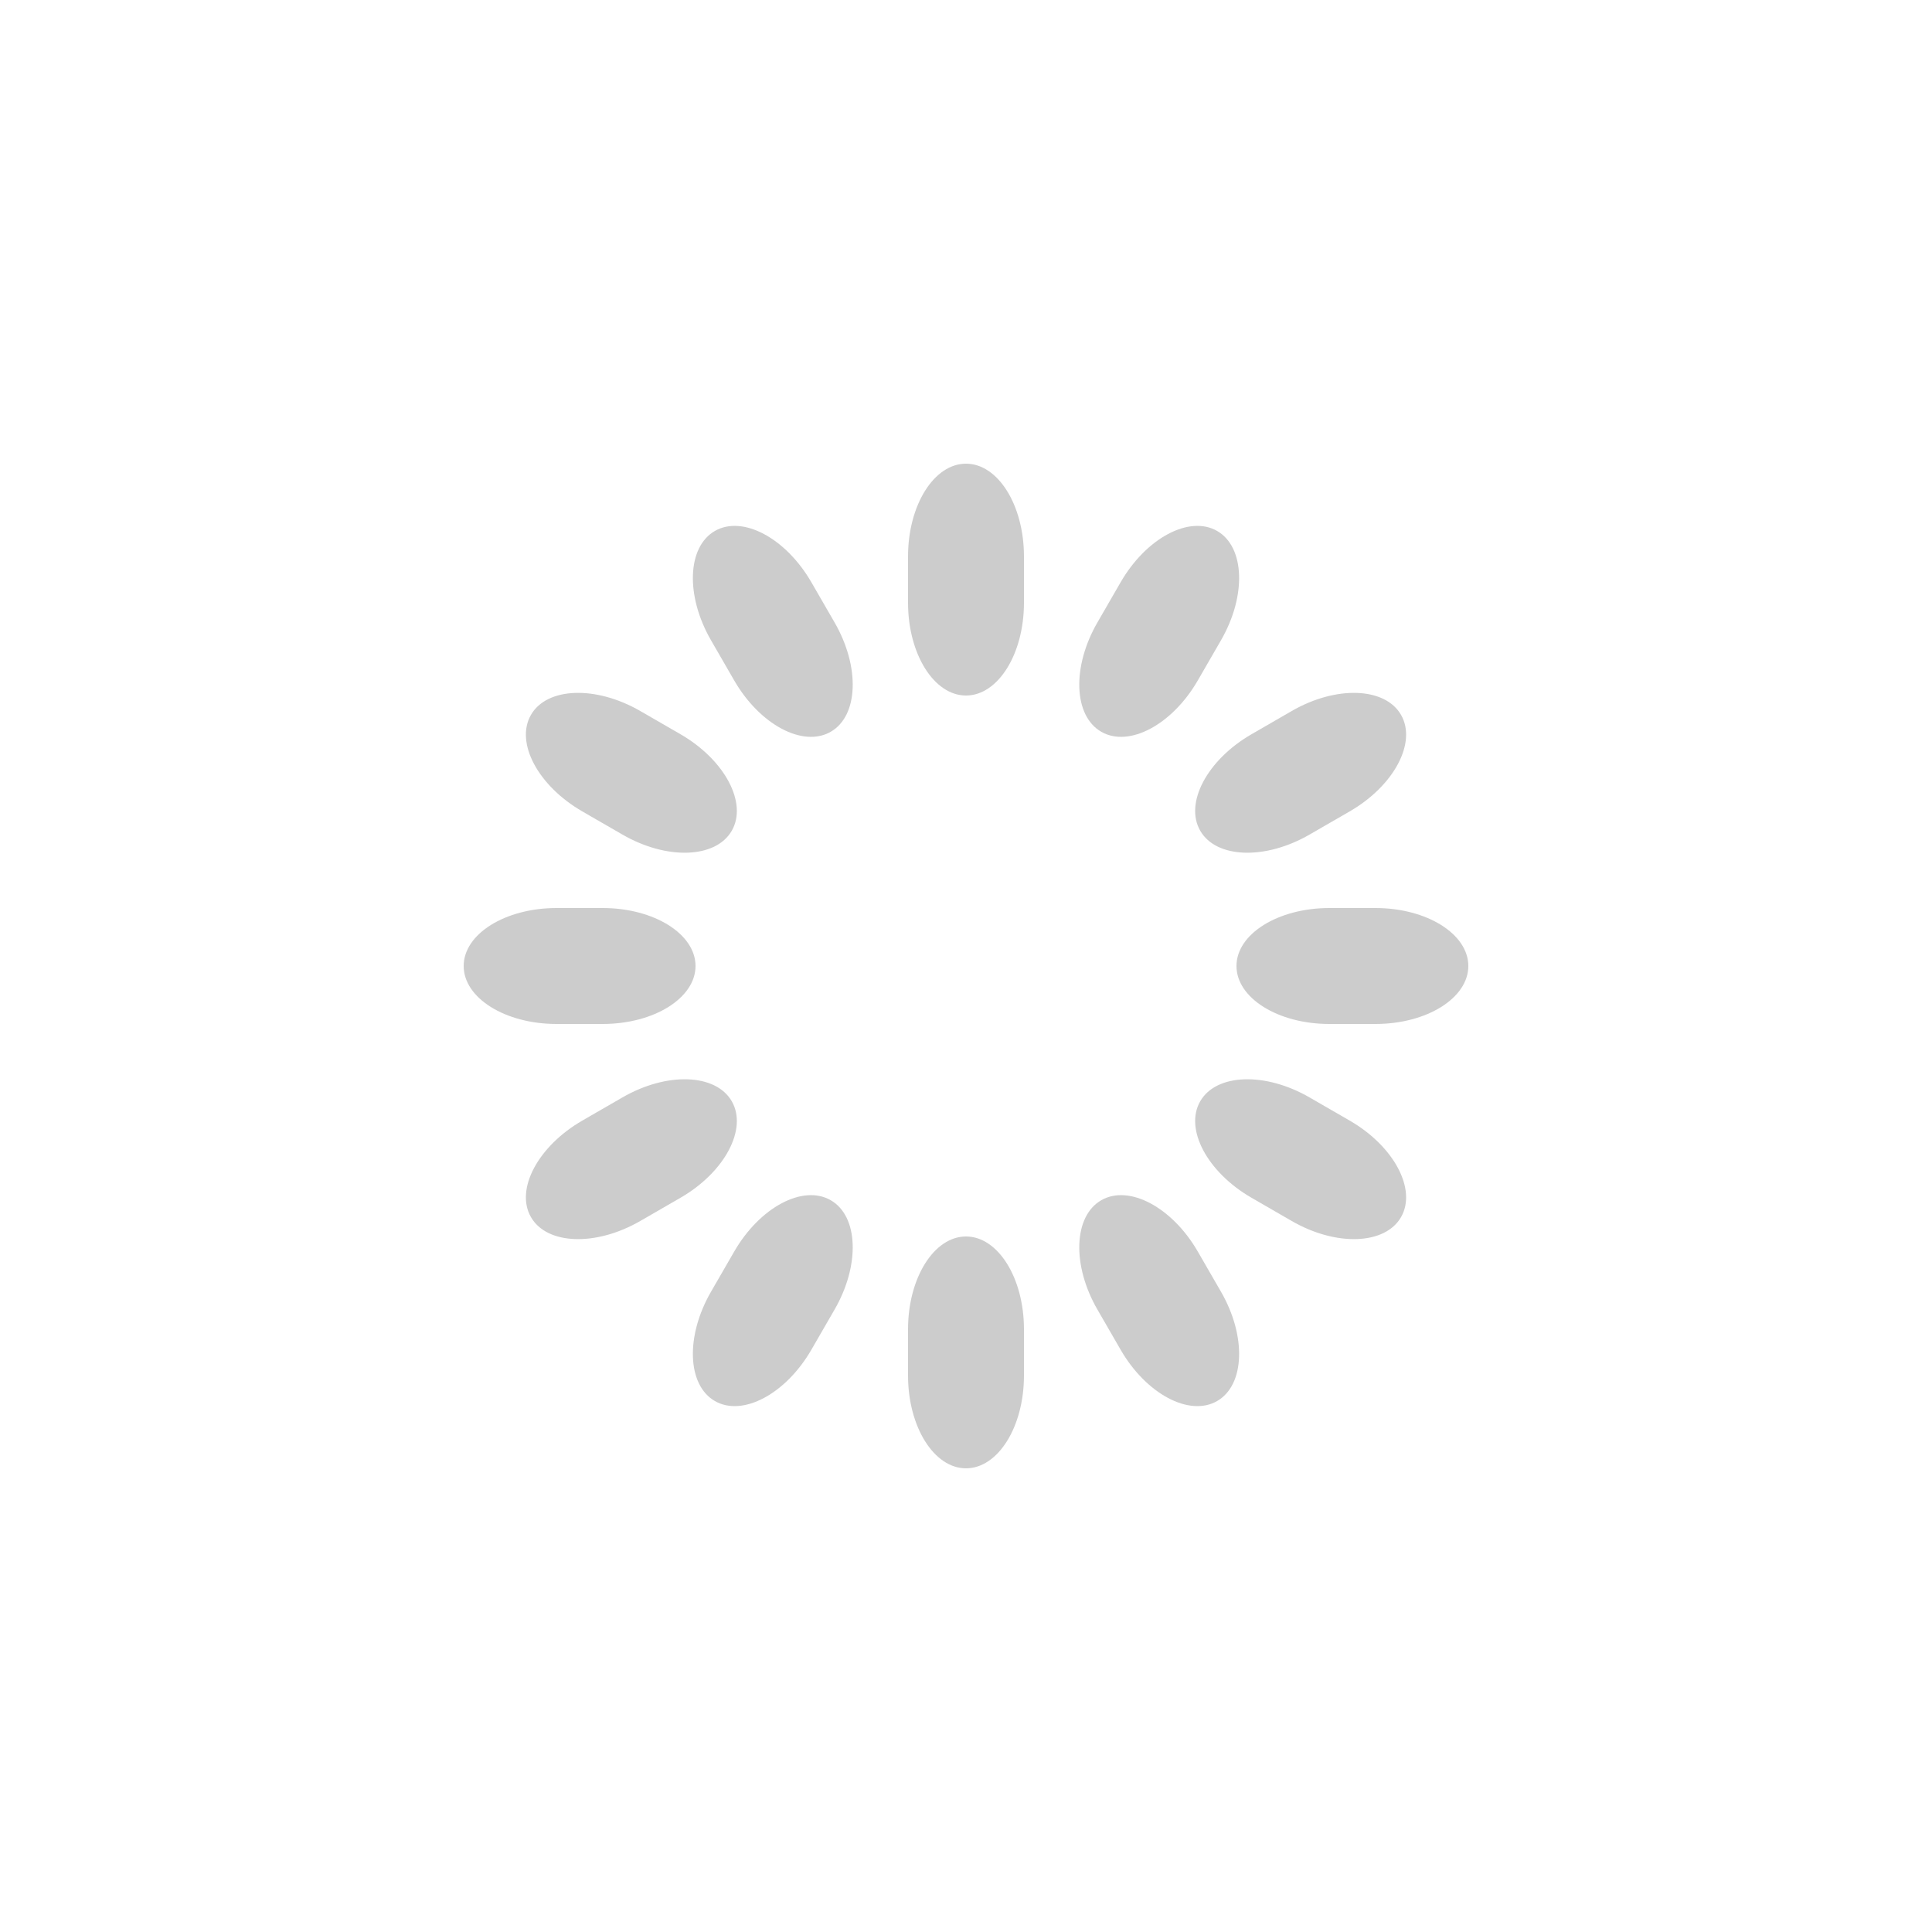
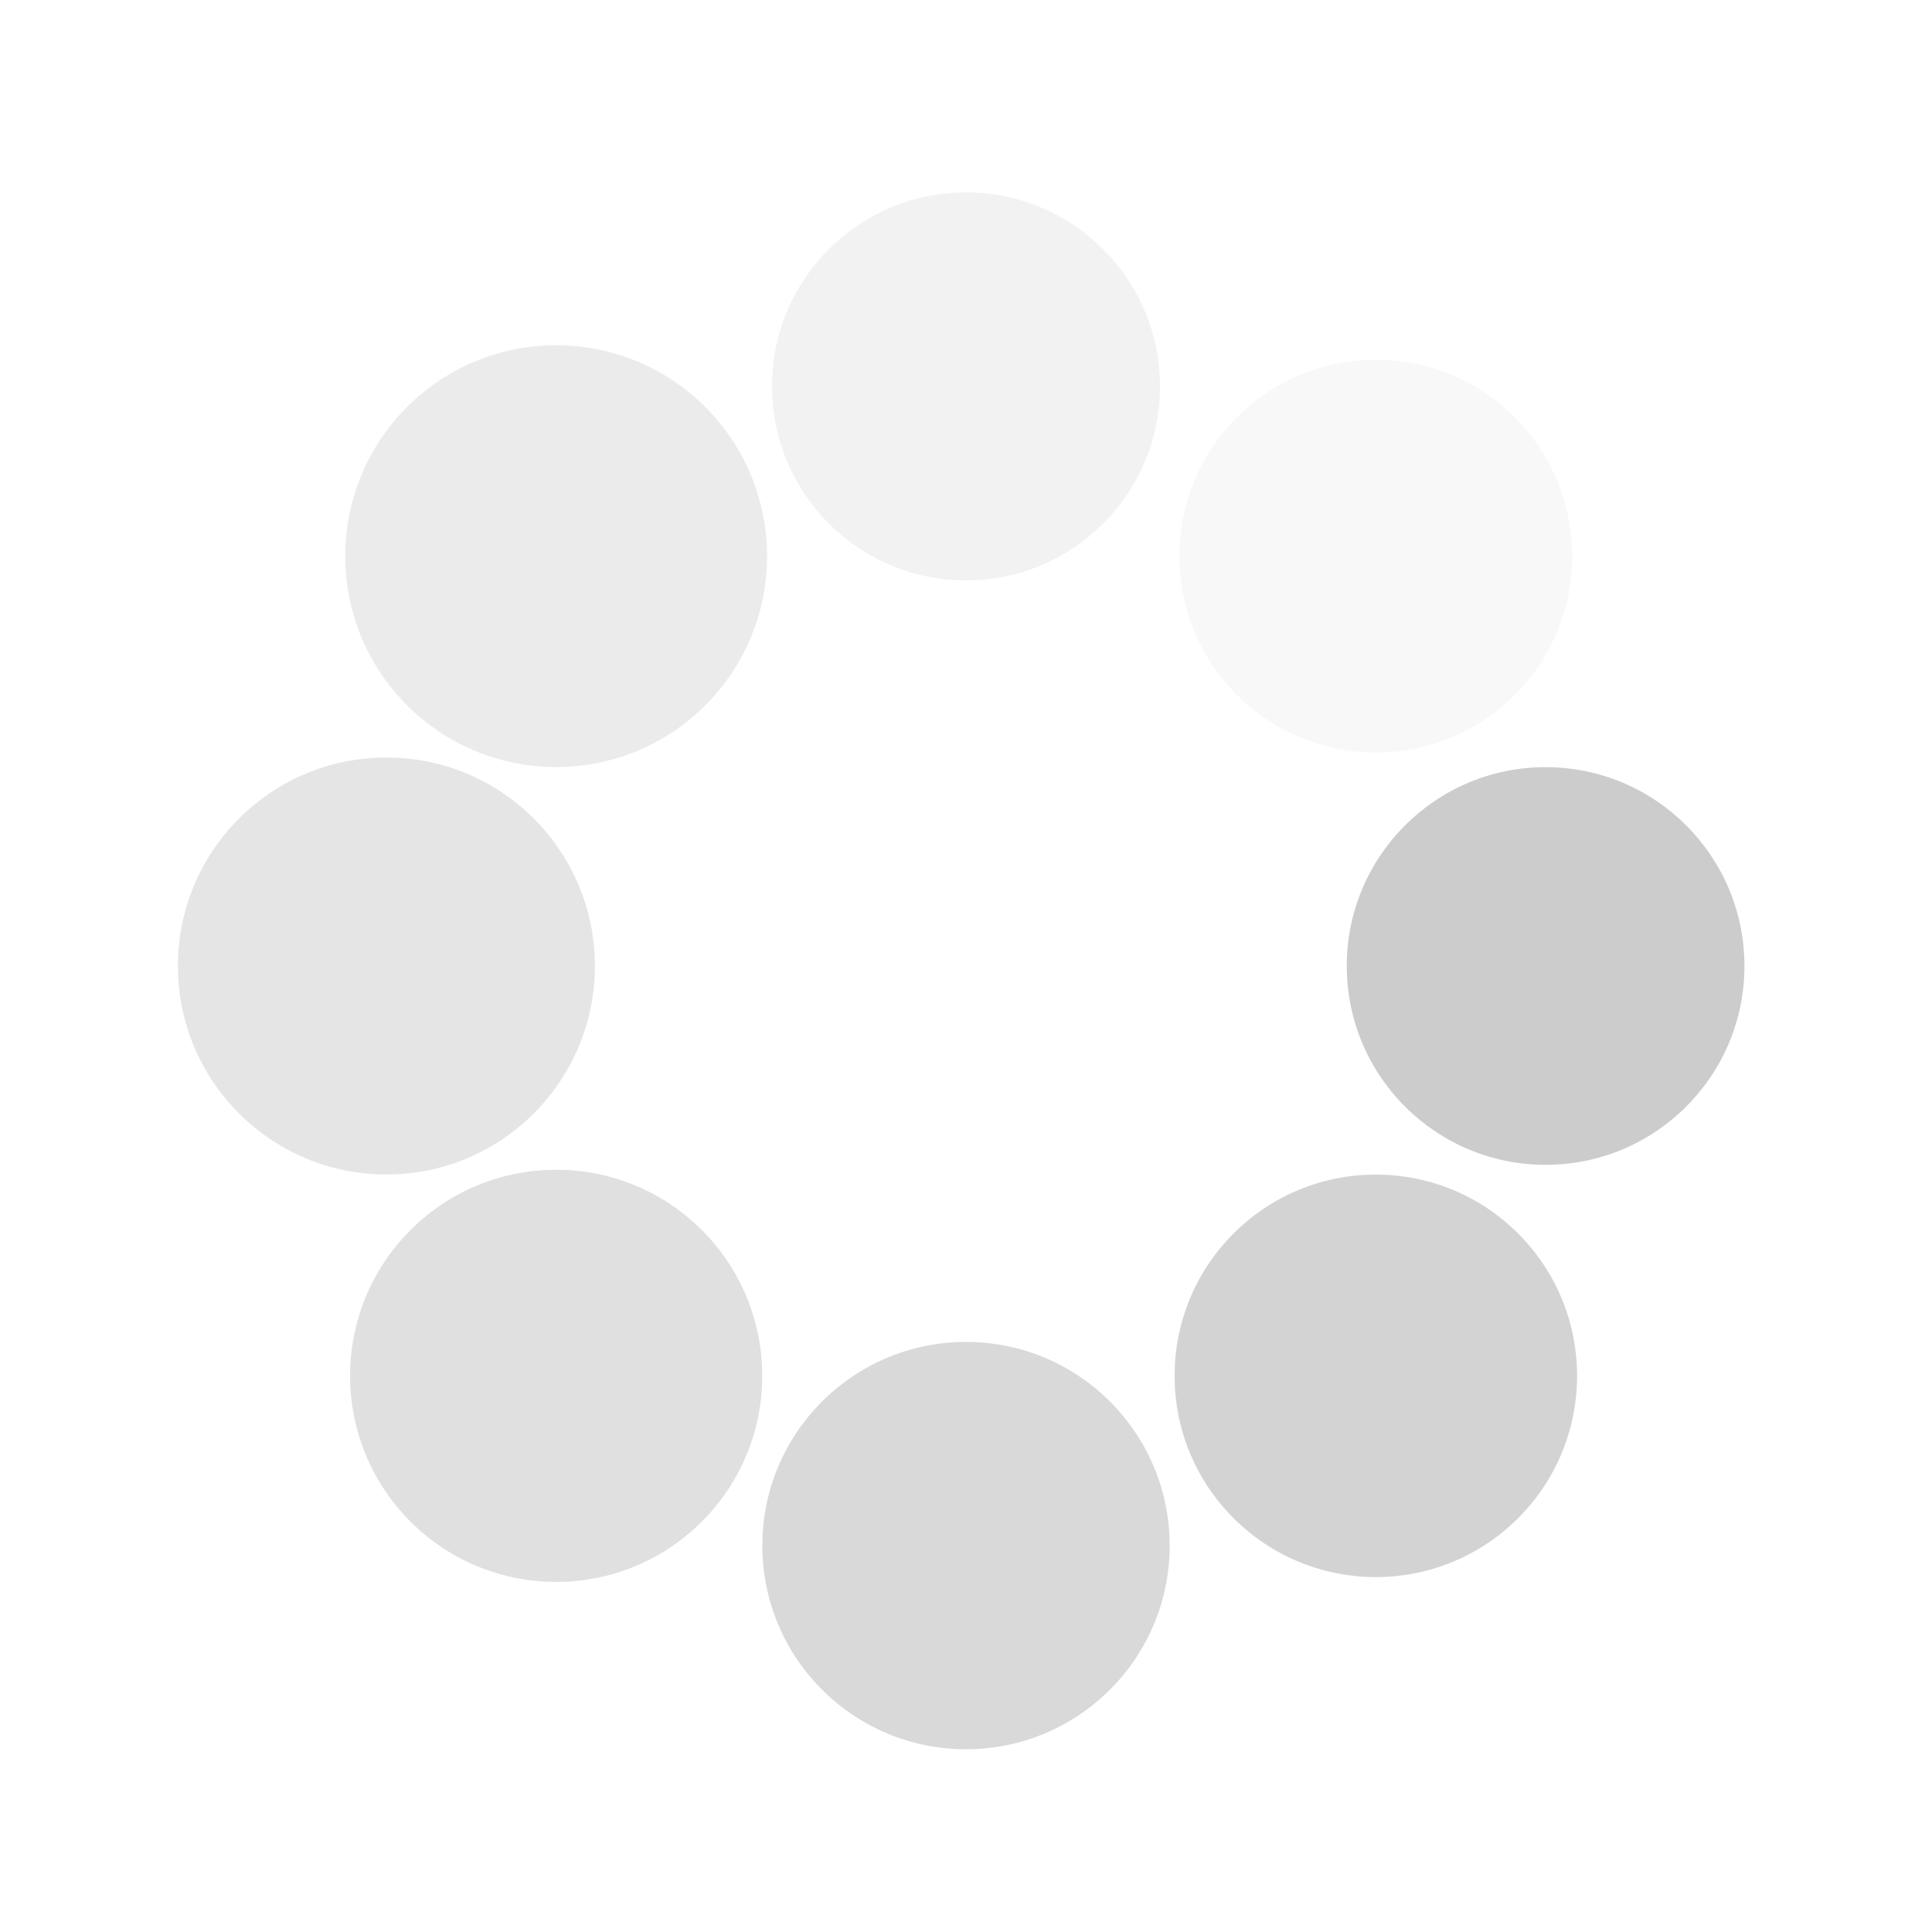
- <svg xmlns="http://www.w3.org/2000/svg" class="lds-spinner" width="200px" height="200px" viewBox="0 0 100 100" preserveAspectRatio="xMidYMid" style="animation-play-state: running; animation-delay: 0s; background: none;">
-   <g transform="rotate(0 50 50)" style="animation-play-state: running; animation-delay: 0s;">
-     <rect x="47" y="24" rx="9.4" ry="4.8" width="6" height="12" fill="#ccc" style="animation-play-state: running; animation-delay: 0s;">
-       <animate attributeName="opacity" values="1;0" keyTimes="0;1" dur="1s" begin="-0.917s" repeatCount="indefinite" style="animation-play-state: running; animation-delay: 0s;" />
-     </rect>
+ <svg xmlns="http://www.w3.org/2000/svg" class="lds-spin" width="200px" height="200px" viewBox="0 0 100 100" preserveAspectRatio="xMidYMid" style="background: none;">
+   <g transform="translate(80,50)">
+     <g transform="rotate(0)">
+       <circle cx="0" cy="0" r="10" fill="#ccc" fill-opacity="1" transform="scale(1.02917 1.02917)">
+         <animateTransform attributeName="transform" type="scale" begin="-0.875s" values="1.1 1.1;1 1" keyTimes="0;1" dur="1s" repeatCount="indefinite" />
+         <animate attributeName="fill-opacity" keyTimes="0;1" dur="1s" repeatCount="indefinite" values="1;0" begin="-0.875s" />
+       </circle>
+     </g>
  </g>
-   <g transform="rotate(30 50 50)" style="animation-play-state: running; animation-delay: 0s;">
-     <rect x="47" y="24" rx="9.4" ry="4.8" width="6" height="12" fill="#ccc" style="animation-play-state: running; animation-delay: 0s;">
-       <animate attributeName="opacity" values="1;0" keyTimes="0;1" dur="1s" begin="-0.833s" repeatCount="indefinite" style="animation-play-state: running; animation-delay: 0s;" />
-     </rect>
+   <g transform="translate(71.2132,71.2132)">
+     <g transform="rotate(45)">
+       <circle cx="0" cy="0" r="10" fill="#ccc" fill-opacity="0.875" transform="scale(1.04167 1.04167)">
+         <animateTransform attributeName="transform" type="scale" begin="-0.75s" values="1.1 1.1;1 1" keyTimes="0;1" dur="1s" repeatCount="indefinite" />
+         <animate attributeName="fill-opacity" keyTimes="0;1" dur="1s" repeatCount="indefinite" values="1;0" begin="-0.75s" />
+       </circle>
+     </g>
  </g>
-   <g transform="rotate(60 50 50)" style="animation-play-state: running; animation-delay: 0s;">
-     <rect x="47" y="24" rx="9.4" ry="4.8" width="6" height="12" fill="#ccc" style="animation-play-state: running; animation-delay: 0s;">
-       <animate attributeName="opacity" values="1;0" keyTimes="0;1" dur="1s" begin="-0.75s" repeatCount="indefinite" style="animation-play-state: running; animation-delay: 0s;" />
-     </rect>
+   <g transform="translate(50,80)">
+     <g transform="rotate(90)">
+       <circle cx="0" cy="0" r="10" fill="#ccc" fill-opacity="0.75" transform="scale(1.05417 1.05417)">
+         <animateTransform attributeName="transform" type="scale" begin="-0.625s" values="1.1 1.1;1 1" keyTimes="0;1" dur="1s" repeatCount="indefinite" />
+         <animate attributeName="fill-opacity" keyTimes="0;1" dur="1s" repeatCount="indefinite" values="1;0" begin="-0.625s" />
+       </circle>
+     </g>
  </g>
-   <g transform="rotate(90 50 50)" style="animation-play-state: running; animation-delay: 0s;">
-     <rect x="47" y="24" rx="9.4" ry="4.8" width="6" height="12" fill="#ccc" style="animation-play-state: running; animation-delay: 0s;">
-       <animate attributeName="opacity" values="1;0" keyTimes="0;1" dur="1s" begin="-0.667s" repeatCount="indefinite" style="animation-play-state: running; animation-delay: 0s;" />
-     </rect>
+   <g transform="translate(28.7868,71.2132)">
+     <g transform="rotate(135)">
+       <circle cx="0" cy="0" r="10" fill="#ccc" fill-opacity="0.625" transform="scale(1.06667 1.06667)">
+         <animateTransform attributeName="transform" type="scale" begin="-0.5s" values="1.1 1.1;1 1" keyTimes="0;1" dur="1s" repeatCount="indefinite" />
+         <animate attributeName="fill-opacity" keyTimes="0;1" dur="1s" repeatCount="indefinite" values="1;0" begin="-0.5s" />
+       </circle>
+     </g>
  </g>
-   <g transform="rotate(120 50 50)" style="animation-play-state: running; animation-delay: 0s;">
-     <rect x="47" y="24" rx="9.4" ry="4.8" width="6" height="12" fill="#ccc" style="animation-play-state: running; animation-delay: 0s;">
-       <animate attributeName="opacity" values="1;0" keyTimes="0;1" dur="1s" begin="-0.583s" repeatCount="indefinite" style="animation-play-state: running; animation-delay: 0s;" />
-     </rect>
+   <g transform="translate(20,50)">
+     <g transform="rotate(180)">
+       <circle cx="0" cy="0" r="10" fill="#ccc" fill-opacity="0.5" transform="scale(1.07917 1.07917)">
+         <animateTransform attributeName="transform" type="scale" begin="-0.375s" values="1.1 1.1;1 1" keyTimes="0;1" dur="1s" repeatCount="indefinite" />
+         <animate attributeName="fill-opacity" keyTimes="0;1" dur="1s" repeatCount="indefinite" values="1;0" begin="-0.375s" />
+       </circle>
+     </g>
  </g>
-   <g transform="rotate(150 50 50)" style="animation-play-state: running; animation-delay: 0s;">
-     <rect x="47" y="24" rx="9.4" ry="4.8" width="6" height="12" fill="#ccc" style="animation-play-state: running; animation-delay: 0s;">
-       <animate attributeName="opacity" values="1;0" keyTimes="0;1" dur="1s" begin="-0.5s" repeatCount="indefinite" style="animation-play-state: running; animation-delay: 0s;" />
-     </rect>
+   <g transform="translate(28.7868,28.7868)">
+     <g transform="rotate(225)">
+       <circle cx="0" cy="0" r="10" fill="#ccc" fill-opacity="0.375" transform="scale(1.09167 1.09167)">
+         <animateTransform attributeName="transform" type="scale" begin="-0.25s" values="1.1 1.1;1 1" keyTimes="0;1" dur="1s" repeatCount="indefinite" />
+         <animate attributeName="fill-opacity" keyTimes="0;1" dur="1s" repeatCount="indefinite" values="1;0" begin="-0.25s" />
+       </circle>
+     </g>
  </g>
-   <g transform="rotate(180 50 50)" style="animation-play-state: running; animation-delay: 0s;">
-     <rect x="47" y="24" rx="9.4" ry="4.8" width="6" height="12" fill="#ccc" style="animation-play-state: running; animation-delay: 0s;">
-       <animate attributeName="opacity" values="1;0" keyTimes="0;1" dur="1s" begin="-0.417s" repeatCount="indefinite" style="animation-play-state: running; animation-delay: 0s;" />
-     </rect>
+   <g transform="translate(50,20)">
+     <g transform="rotate(270)">
+       <circle cx="0" cy="0" r="10" fill="#ccc" fill-opacity="0.25" transform="scale(1.00417 1.00417)">
+         <animateTransform attributeName="transform" type="scale" begin="-0.125s" values="1.1 1.1;1 1" keyTimes="0;1" dur="1s" repeatCount="indefinite" />
+         <animate attributeName="fill-opacity" keyTimes="0;1" dur="1s" repeatCount="indefinite" values="1;0" begin="-0.125s" />
+       </circle>
+     </g>
  </g>
-   <g transform="rotate(210 50 50)" style="animation-play-state: running; animation-delay: 0s;">
-     <rect x="47" y="24" rx="9.4" ry="4.8" width="6" height="12" fill="#ccc" style="animation-play-state: running; animation-delay: 0s;">
-       <animate attributeName="opacity" values="1;0" keyTimes="0;1" dur="1s" begin="-0.333s" repeatCount="indefinite" style="animation-play-state: running; animation-delay: 0s;" />
-     </rect>
-   </g>
-   <g transform="rotate(240 50 50)" style="animation-play-state: running; animation-delay: 0s;">
-     <rect x="47" y="24" rx="9.4" ry="4.8" width="6" height="12" fill="#ccc" style="animation-play-state: running; animation-delay: 0s;">
-       <animate attributeName="opacity" values="1;0" keyTimes="0;1" dur="1s" begin="-0.25s" repeatCount="indefinite" style="animation-play-state: running; animation-delay: 0s;" />
-     </rect>
-   </g>
-   <g transform="rotate(270 50 50)" style="animation-play-state: running; animation-delay: 0s;">
-     <rect x="47" y="24" rx="9.4" ry="4.8" width="6" height="12" fill="#ccc" style="animation-play-state: running; animation-delay: 0s;">
-       <animate attributeName="opacity" values="1;0" keyTimes="0;1" dur="1s" begin="-0.167s" repeatCount="indefinite" style="animation-play-state: running; animation-delay: 0s;" />
-     </rect>
-   </g>
-   <g transform="rotate(300 50 50)" style="animation-play-state: running; animation-delay: 0s;">
-     <rect x="47" y="24" rx="9.4" ry="4.8" width="6" height="12" fill="#ccc" style="animation-play-state: running; animation-delay: 0s;">
-       <animate attributeName="opacity" values="1;0" keyTimes="0;1" dur="1s" begin="-0.083s" repeatCount="indefinite" style="animation-play-state: running; animation-delay: 0s;" />
-     </rect>
-   </g>
-   <g transform="rotate(330 50 50)" style="animation-play-state: running; animation-delay: 0s;">
-     <rect x="47" y="24" rx="9.4" ry="4.8" width="6" height="12" fill="#ccc" style="animation-play-state: running; animation-delay: 0s;">
-       <animate attributeName="opacity" values="1;0" keyTimes="0;1" dur="1s" begin="0s" repeatCount="indefinite" style="animation-play-state: running; animation-delay: 0s;" />
-     </rect>
+   <g transform="translate(71.2132,28.7868)">
+     <g transform="rotate(315)">
+       <circle cx="0" cy="0" r="10" fill="#ccc" fill-opacity="0.125" transform="scale(1.01667 1.01667)">
+         <animateTransform attributeName="transform" type="scale" begin="0s" values="1.1 1.1;1 1" keyTimes="0;1" dur="1s" repeatCount="indefinite" />
+         <animate attributeName="fill-opacity" keyTimes="0;1" dur="1s" repeatCount="indefinite" values="1;0" begin="0s" />
+       </circle>
+     </g>
  </g>
</svg>
